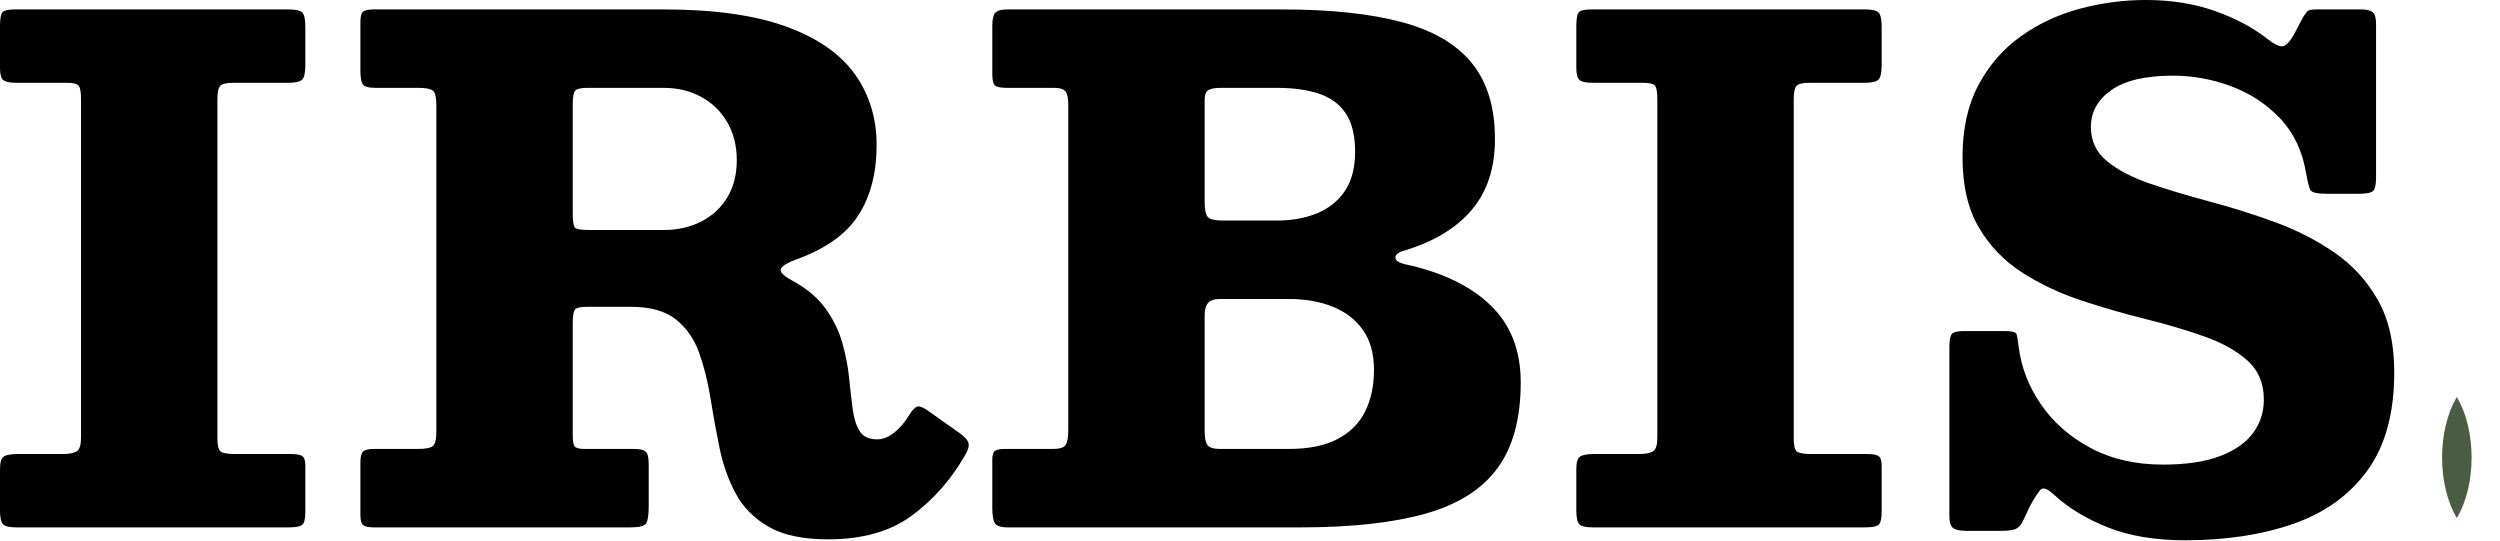
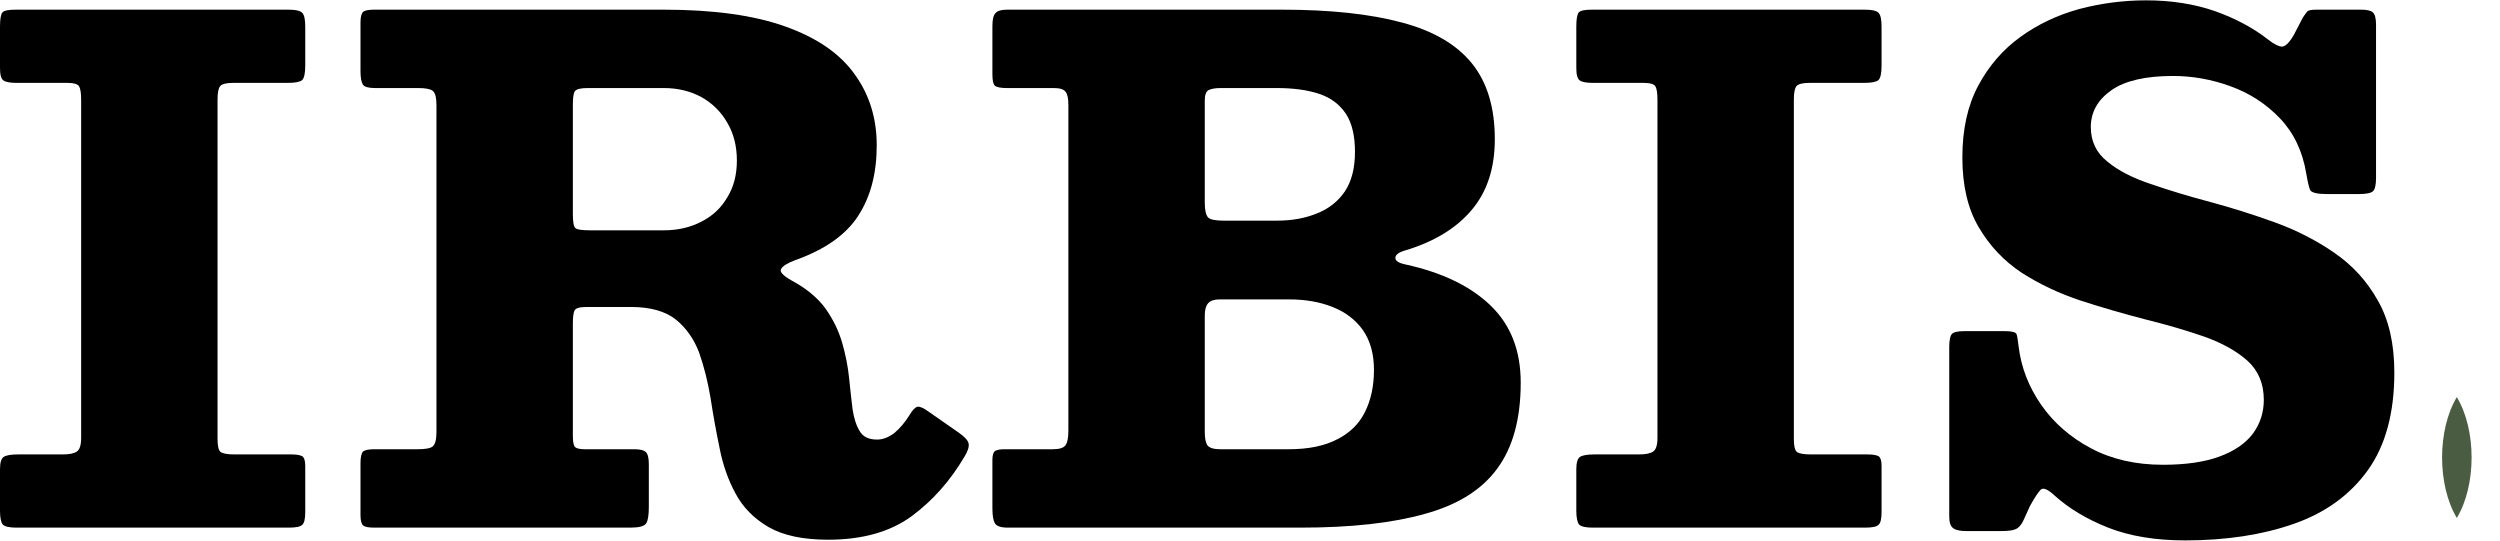
<svg xmlns="http://www.w3.org/2000/svg" viewBox="0 0 7240 1565" fill="currentColor">
-   <g transform="translate(0,1564.6) scale(1,-1) translate(0,37.3)">
-     <path transform="translate(-79.0,0)" d="M708.618 1239.809Q708.618 1269.933 716.716 1278.727Q724.814 1287.521 755.402 1287.521H913.206Q943.918 1287.521 953.588 1296.253Q963.258 1304.985 963.258 1338.305V1449.896Q963.258 1480.948 954.928 1490.474Q946.598 1500 914.082 1500H123.66Q92.752 1500 85.886 1491.51Q79.02 1483.02 79.02 1451.308V1330.697Q79.02 1302.253 89.082 1294.887Q99.144 1287.521 126.928 1287.521H272.68Q302.268 1287.521 307.964 1277.593Q313.66 1267.665 313.66 1238.881V260.283Q313.66 228.479 301.444 220.479Q289.228 212.479 261.032 212.479H131.608Q101.412 212.479 90.216 205.381Q79.02 198.283 79.02 169.107V49.568Q79.02 18.856 87.422 9.428Q95.824 0 126.34 0H915.938Q945.722 0 954.49 7.732Q963.258 15.464 963.258 45.176V179.015Q963.258 201.067 953.768 206.773Q944.278 212.479 922.227 212.479H758.33Q728.278 212.479 718.448 219.417Q708.618 226.355 708.618 256.479Z" />
-     <path transform="translate(987.0,0)" d="M1806.67 206.836Q1820.918 230.084 1817.944 243.502Q1814.97 256.92 1791.186 273.632L1702.391 336.479Q1680.071 352.459 1670.179 350.083Q1660.287 347.707 1646.503 326.191Q1627.431 293.955 1602.591 274.445Q1577.751 254.935 1553.411 254.935Q1517.443 254.935 1502.531 278.785Q1487.618 302.635 1482.288 343.227Q1476.958 383.819 1471.969 433.349Q1466.979 482.88 1452.221 534.776Q1437.463 586.672 1403.597 633.96Q1369.731 681.248 1305.247 715.856Q1267.855 736.516 1274.943 749.444Q1282.031 762.372 1316.618 775.032Q1445.711 821.228 1498.685 903.506Q1551.659 985.784 1551.659 1107.32Q1551.659 1224.64 1488.251 1313.078Q1424.843 1401.516 1288.491 1450.758Q1152.139 1500 934.539 1500H97.144Q73.02 1500 64.86 1493.732Q56.7 1487.464 56.7 1463.072V1323.005Q56.7 1293.809 63.53 1283.345Q70.36 1272.881 100.02 1272.881H224.04Q256.04 1272.881 266.37 1264.881Q276.7 1256.881 276.7 1222.685V276.707Q276.7 243.779 266.37 235.449Q256.04 227.119 222.112 227.119H97.092Q71.7 227.119 64.2 219.655Q56.7 212.191 56.7 185.531V36.392Q56.7 13 64.896 6.5Q73.092 0 96.484 0H838.895Q876.463 0 884.061 11.588Q891.659 23.176 891.659 60.476V183.799Q891.659 210.923 883.365 219.021Q875.071 227.119 849.679 227.119H705.803Q682.535 227.119 677.097 234.815Q671.659 242.511 671.659 265.511V589.688Q671.659 619.76 677.061 629.26Q682.463 638.76 711.803 638.76H839.9Q925.012 638.76 970.666 602.09Q1016.32 565.42 1037.722 505.58Q1059.124 445.74 1070.578 373.9Q1082.032 302.06 1096.744 230.22Q1111.456 158.38 1143.364 98.54Q1175.271 38.7 1238.447 2.03Q1301.623 -34.64 1411.139 -34.64Q1559.759 -34.64 1652.513 33.278Q1745.267 101.196 1806.67 206.836ZM722.319 861.24Q687.391 861.24 679.525 866.812Q671.659 872.384 671.659 907.776V1225.149Q671.659 1255.757 678.391 1264.319Q685.123 1272.881 714.999 1272.881H934.539Q995.9 1272.881 1043.904 1246.639Q1091.908 1220.397 1119.304 1173.099Q1146.7 1125.801 1146.7 1063.4Q1146.7 1001 1119.304 955.666Q1091.908 910.332 1043.904 885.786Q995.9 861.24 934.539 861.24Z" />
-     <path transform="translate(2817.0,0)" d="M915.26 227.119H716.927Q688.731 227.119 680.195 238.011Q671.659 248.903 671.659 278.295V614.76Q671.659 639.244 681.989 650.342Q692.319 661.44 714.803 661.44H915.26Q986.62 661.44 1042.418 639.152Q1098.216 616.864 1130.138 571.592Q1162.06 526.32 1162.06 456.6Q1162.06 386.88 1136.36 335.447Q1110.66 284.015 1055.96 255.567Q1001.26 227.119 915.26 227.119ZM726.515 888.56Q691.391 888.56 681.525 898.086Q671.659 907.612 671.659 942.467V1237.397Q671.659 1260.933 683.381 1266.907Q695.103 1272.881 718.371 1272.881H880.62Q952.96 1272.881 1003.526 1255.727Q1054.092 1238.573 1080.756 1198.167Q1107.42 1157.76 1107.42 1088.04Q1107.42 1018.32 1077.828 974.388Q1048.236 930.456 996.938 909.508Q945.64 888.56 880.62 888.56ZM949.9 0Q1169.459 0 1310.481 39.572Q1451.503 79.144 1519.261 170.912Q1587.019 262.68 1587.019 420Q1587.019 558.608 1500.039 642.84Q1413.059 727.072 1254.099 761.608Q1224.387 768.072 1224.119 781.196Q1223.851 794.32 1250.243 801.784Q1378.347 840.372 1445.363 919.702Q1512.379 999.032 1512.379 1124.64Q1512.379 1261.96 1445.621 1344.434Q1378.863 1426.908 1241.841 1463.454Q1104.819 1500 895.26 1500H99.948Q74.36 1500 65.53 1490.34Q56.7 1480.68 56.7 1453.36V1313.273Q56.7 1286.809 64.334 1279.845Q71.968 1272.881 99.164 1272.881H234.628Q261.164 1272.881 268.932 1262.257Q276.7 1251.633 276.7 1224.633V280.543Q276.7 250.295 269.03 238.707Q261.36 227.119 231.576 227.119H92.236Q73.432 227.119 65.066 221.985Q56.7 216.851 56.7 196.047V56.888Q56.7 25.104 63.87 12.552Q71.04 0 102.092 0Z" />
-     <path transform="translate(4486.0,0)" d="M708.618 1239.809Q708.618 1269.933 716.716 1278.727Q724.814 1287.521 755.402 1287.521H913.206Q943.918 1287.521 953.588 1296.253Q963.258 1304.985 963.258 1338.305V1449.896Q963.258 1480.948 954.928 1490.474Q946.598 1500 914.082 1500H123.66Q92.752 1500 85.886 1491.51Q79.02 1483.02 79.02 1451.308V1330.697Q79.02 1302.253 89.082 1294.887Q99.144 1287.521 126.928 1287.521H272.68Q302.268 1287.521 307.964 1277.593Q313.66 1267.665 313.66 1238.881V260.283Q313.66 228.479 301.444 220.479Q289.228 212.479 261.032 212.479H131.608Q101.412 212.479 90.216 205.381Q79.02 198.283 79.02 169.107V49.568Q79.02 18.856 87.422 9.428Q95.824 0 126.34 0H915.938Q945.722 0 954.49 7.732Q963.258 15.464 963.258 45.176V179.015Q963.258 201.067 953.768 206.773Q944.278 212.479 922.227 212.479H758.33Q728.278 212.479 718.448 219.417Q708.618 226.355 708.618 256.479Z" />
-     <path transform="translate(5552.0,0)" d="M1126.58 1025.04Q1132.972 989.792 1138.266 977.936Q1143.56 966.08 1186.663 966.08H1278.243Q1311.151 966.08 1320.115 973.972Q1329.079 981.864 1329.079 1013.308V1457.484Q1329.079 1483.34 1319.821 1491.67Q1310.563 1500 1286.439 1500H1156.56Q1135.044 1500 1130.08 1494.706Q1125.116 1489.412 1117.456 1477.02L1090.848 1426.516Q1071.796 1393.66 1057.234 1393.196Q1042.672 1392.732 1016.888 1412.856Q951.764 1464.124 861.676 1495.722Q771.588 1527.32 662.68 1527.32Q564.68 1527.32 469.994 1501.722Q375.308 1476.124 298.926 1421.098Q222.544 1366.072 176.992 1279.922Q131.44 1193.772 131.44 1071.936Q131.44 949.008 178.574 868.786Q225.708 788.564 303.476 738.476Q381.244 688.388 474.512 657.497Q567.78 626.605 661.048 603.471Q754.316 580.337 832.084 552.79Q909.852 525.244 956.986 482.848Q1004.12 440.452 1004.12 370Q1004.12 315.64 972.574 272.992Q941.028 230.344 876.194 206.071Q811.36 181.799 711.96 181.799Q592.796 181.799 502.75 229.757Q412.704 277.715 358.936 355.71Q305.168 433.704 293.972 523.58Q290.776 550.828 287.838 559.694Q284.9 568.56 253.92 568.56H135.792Q107.472 568.56 100.436 559.936Q93.4 551.312 93.4 522.26V32.052Q93.4 5.66 104.56 -2.17Q115.72 -10 143.112 -10H242.92Q271.188 -10 283.812 -5.268Q296.436 -0.536 305.9 17.268L327.384 62.792Q347.436 99.38 358.266 109.798Q369.096 120.216 398.416 92.896Q459.828 36.556 553.302 -0.382Q646.776 -37.32 775.88 -37.32Q954.199 -37.32 1090.937 10.824Q1227.675 58.968 1304.717 165.824Q1381.759 272.68 1381.759 449.28Q1381.759 574.62 1334.259 658.414Q1286.759 742.208 1208.259 796.064Q1129.759 849.92 1036.125 884.044Q942.491 918.168 848.857 943.132Q755.223 968.096 676.723 994.704Q598.223 1021.312 550.723 1059.806Q503.223 1098.3 503.223 1159.752Q503.223 1224.956 562.681 1266.579Q622.139 1308.201 741.24 1308.201Q825.816 1308.201 908.254 1277.903Q990.692 1247.605 1050.61 1184.966Q1110.528 1122.328 1126.58 1025.04Z" />
+   <g transform="translate(0,1565) scale(1,-1) translate(0,37)">
+     <path transform="translate(-79,0)" d="M709 1240Q709 1270 717 1279Q725 1288 755 1288H913Q944 1288 954 1296Q963 1305 963 1338V1450Q963 1481 955 1490Q947 1500 914 1500H124Q93 1500 86 1492Q79 1483 79 1451V1331Q79 1302 89 1295Q99 1288 127 1288H273Q302 1288 308 1278Q314 1268 314 1239V260Q314 228 301 220Q289 212 261 212H132Q101 212 90 205Q79 198 79 169V50Q79 19 87 9Q96 0 126 0H916Q946 0 954 8Q963 15 963 45V179Q963 201 954 207Q944 212 922 212H758Q728 212 718 219Q709 226 709 256Z" />
+     <path transform="translate(987,0)" d="M1807 207Q1821 230 1818 244Q1815 257 1791 274L1702 336Q1680 352 1670 350Q1660 348 1647 326Q1627 294 1603 274Q1578 255 1553 255Q1517 255 1503 279Q1488 303 1482 343Q1477 384 1472 433Q1467 483 1452 535Q1437 587 1404 634Q1370 681 1305 716Q1268 737 1275 749Q1282 762 1317 775Q1446 821 1499 904Q1552 986 1552 1107Q1552 1225 1488 1313Q1425 1402 1288 1451Q1152 1500 935 1500H97Q73 1500 65 1494Q57 1487 57 1463V1323Q57 1294 64 1283Q70 1273 100 1273H224Q256 1273 266 1265Q277 1257 277 1223V277Q277 244 266 235Q256 227 222 227H97Q72 227 64 220Q57 212 57 186V36Q57 13 65 6Q73 0 96 0H839Q876 0 884 12Q892 23 892 60V184Q892 211 883 219Q875 227 850 227H706Q683 227 677 235Q672 243 672 266V590Q672 620 677 629Q682 639 712 639H840Q925 639 971 602Q1016 565 1038 506Q1059 446 1071 374Q1082 302 1097 230Q1111 158 1143 99Q1175 39 1238 2Q1302 -35 1411 -35Q1560 -35 1653 33Q1745 101 1807 207ZM722 861Q687 861 680 867Q672 872 672 908V1225Q672 1256 678 1264Q685 1273 715 1273H935Q996 1273 1044 1247Q1092 1220 1119 1173Q1147 1126 1147 1063Q1147 1001 1119 956Q1092 910 1044 886Q996 861 935 861Z" />
+     <path transform="translate(2817,0)" d="M915 227H717Q689 227 680 238Q672 249 672 278V615Q672 639 682 650Q692 661 715 661H915Q987 661 1042 639Q1098 617 1130 572Q1162 526 1162 457Q1162 387 1136 335Q1111 284 1056 256Q1001 227 915 227ZM727 889Q691 889 682 898Q672 908 672 942V1237Q672 1261 683 1267Q695 1273 718 1273H881Q953 1273 1004 1256Q1054 1239 1081 1198Q1107 1158 1107 1088Q1107 1018 1078 974Q1048 930 997 910Q946 889 881 889ZM950 0Q1169 0 1310 40Q1452 79 1519 171Q1587 263 1587 420Q1587 559 1500 643Q1413 727 1254 762Q1224 768 1224 781Q1224 794 1250 802Q1378 840 1445 920Q1512 999 1512 1125Q1512 1262 1446 1344Q1379 1427 1242 1463Q1105 1500 895 1500H100Q74 1500 66 1490Q57 1481 57 1453V1313Q57 1287 64 1280Q72 1273 99 1273H235Q261 1273 269 1262Q277 1252 277 1225V281Q277 250 269 239Q261 227 232 227H92Q73 227 65 222Q57 217 57 196V57Q57 25 64 13Q71 0 102 0Z" />
+     <path transform="translate(4486,0)" d="M709 1240Q709 1270 717 1279Q725 1288 755 1288H913Q944 1288 954 1296Q963 1305 963 1338V1450Q963 1481 955 1490Q947 1500 914 1500H124Q93 1500 86 1492Q79 1483 79 1451V1331Q79 1302 89 1295Q99 1288 127 1288H273Q302 1288 308 1278Q314 1268 314 1239V260Q314 228 301 220Q289 212 261 212H132Q101 212 90 205Q79 198 79 169V50Q79 19 87 9Q96 0 126 0H916Q946 0 954 8Q963 15 963 45V179Q963 201 954 207Q944 212 922 212H758Q728 212 718 219Q709 226 709 256Z" />
+     <path transform="translate(5552,0)" d="M1127 1025Q1133 990 1138 978Q1144 966 1187 966H1278Q1311 966 1320 974Q1329 982 1329 1013V1457Q1329 1483 1320 1492Q1311 1500 1286 1500H1157Q1135 1500 1130 1495Q1125 1489 1117 1477L1091 1427Q1072 1394 1057 1393Q1043 1393 1017 1413Q952 1464 862 1496Q772 1527 663 1527Q565 1527 470 1502Q375 1476 299 1421Q223 1366 177 1280Q131 1194 131 1072Q131 949 179 869Q226 789 303 738Q381 688 475 657Q568 627 661 603Q754 580 832 553Q910 525 957 483Q1004 440 1004 370Q1004 316 973 273Q941 230 876 206Q811 182 712 182Q593 182 503 230Q413 278 359 356Q305 434 294 524Q291 551 288 560Q285 569 254 569H136Q107 569 100 560Q93 551 93 522V32Q93 6 105 -2Q116 -10 143 -10H243Q271 -10 284 -5Q296 -1 306 17L327 63Q347 99 358 110Q369 120 398 93Q460 37 553 0Q647 -37 776 -37Q954 -37 1091 11Q1228 59 1305 166Q1382 273 1382 449Q1382 575 1334 658Q1287 742 1208 796Q1130 850 1036 884Q942 918 849 943Q755 968 677 995Q598 1021 551 1060Q503 1098 503 1160Q503 1225 563 1267Q622 1308 741 1308Q826 1308 908 1278Q991 1248 1051 1185Q1111 1122 1127 1025Z" />
  </g>
  <path fill="#4A5D43" d="M7115 1150 C7172 1245 7172 1405 7115 1500 C7058 1405 7058 1245 7115 1150 Z" />
</svg>
